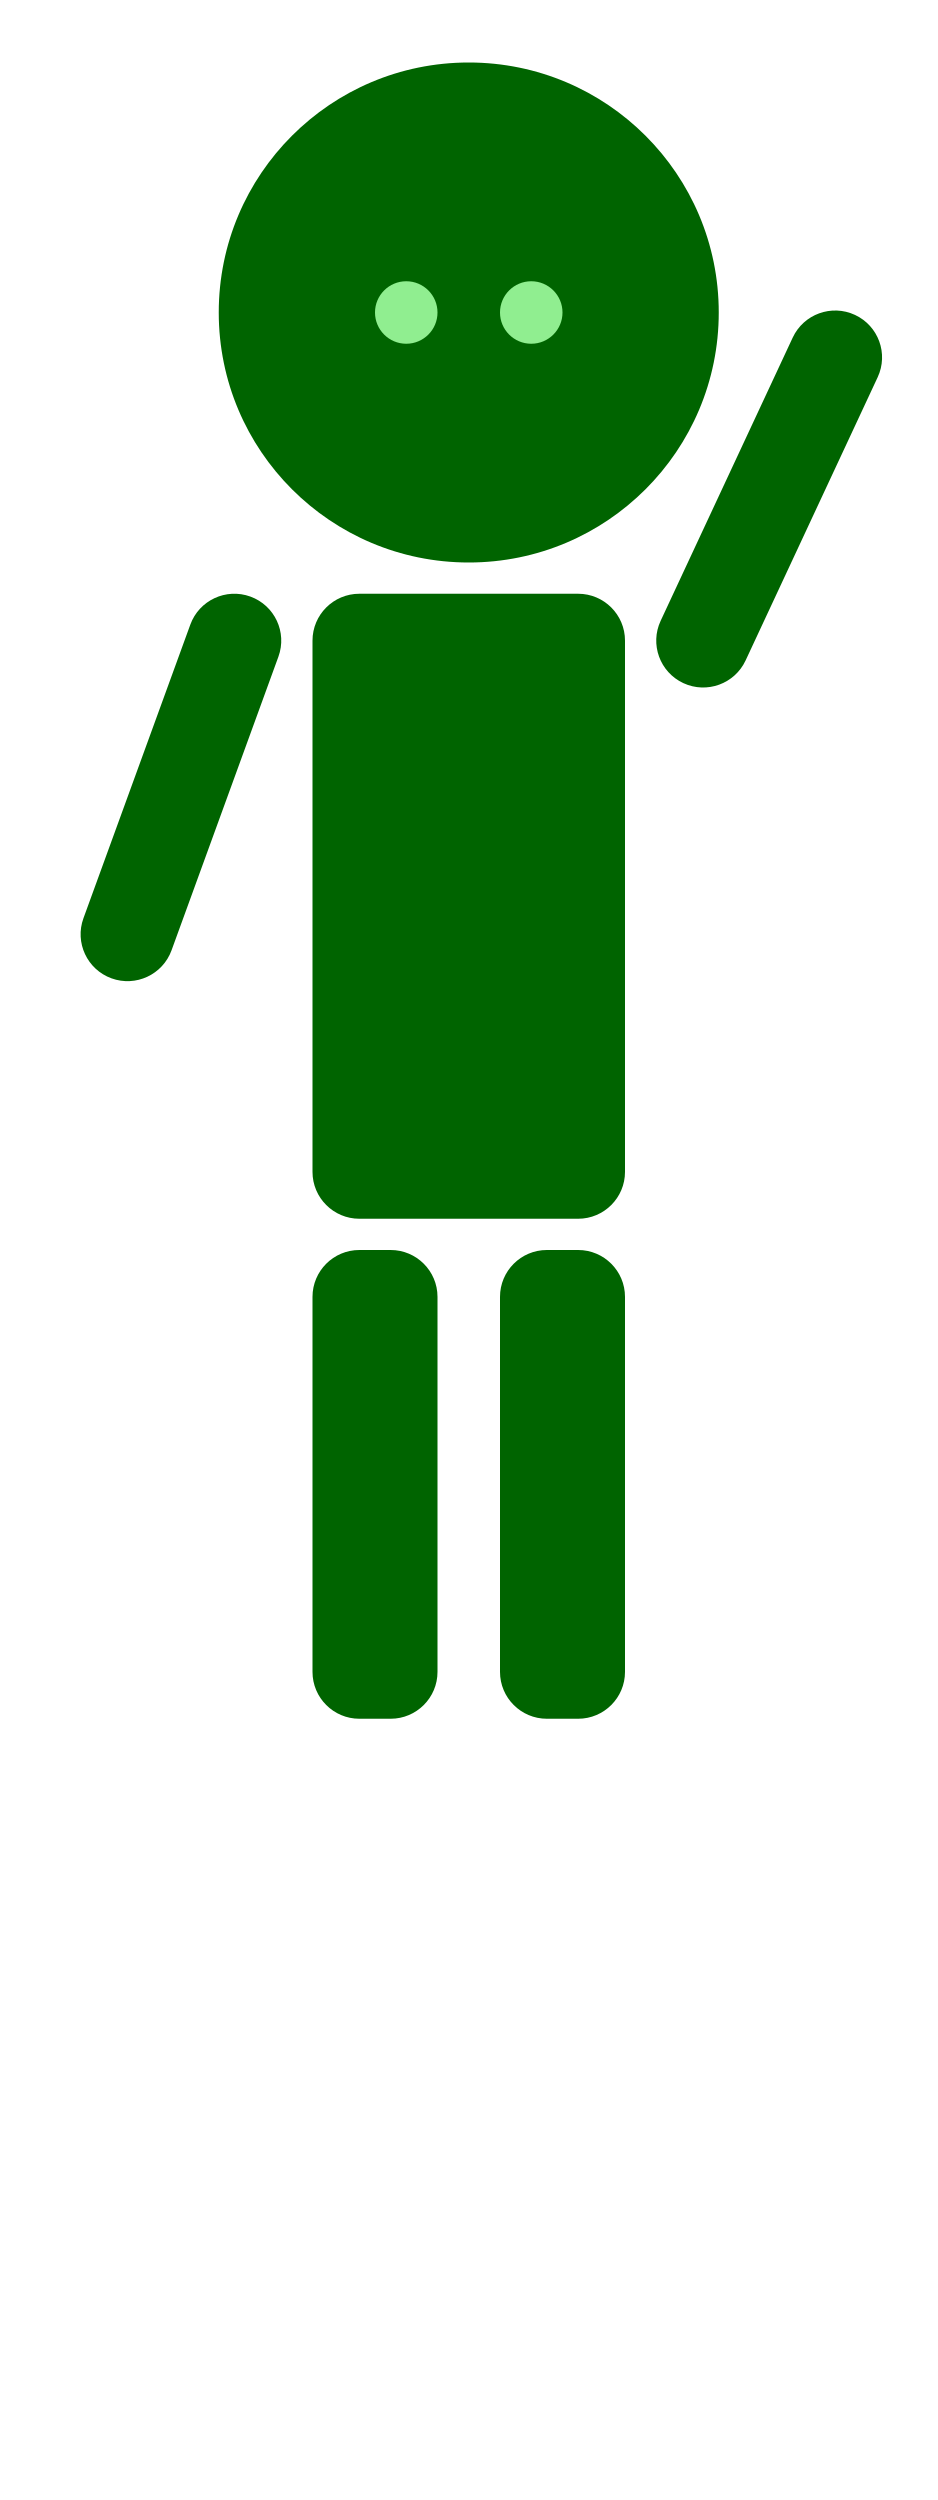
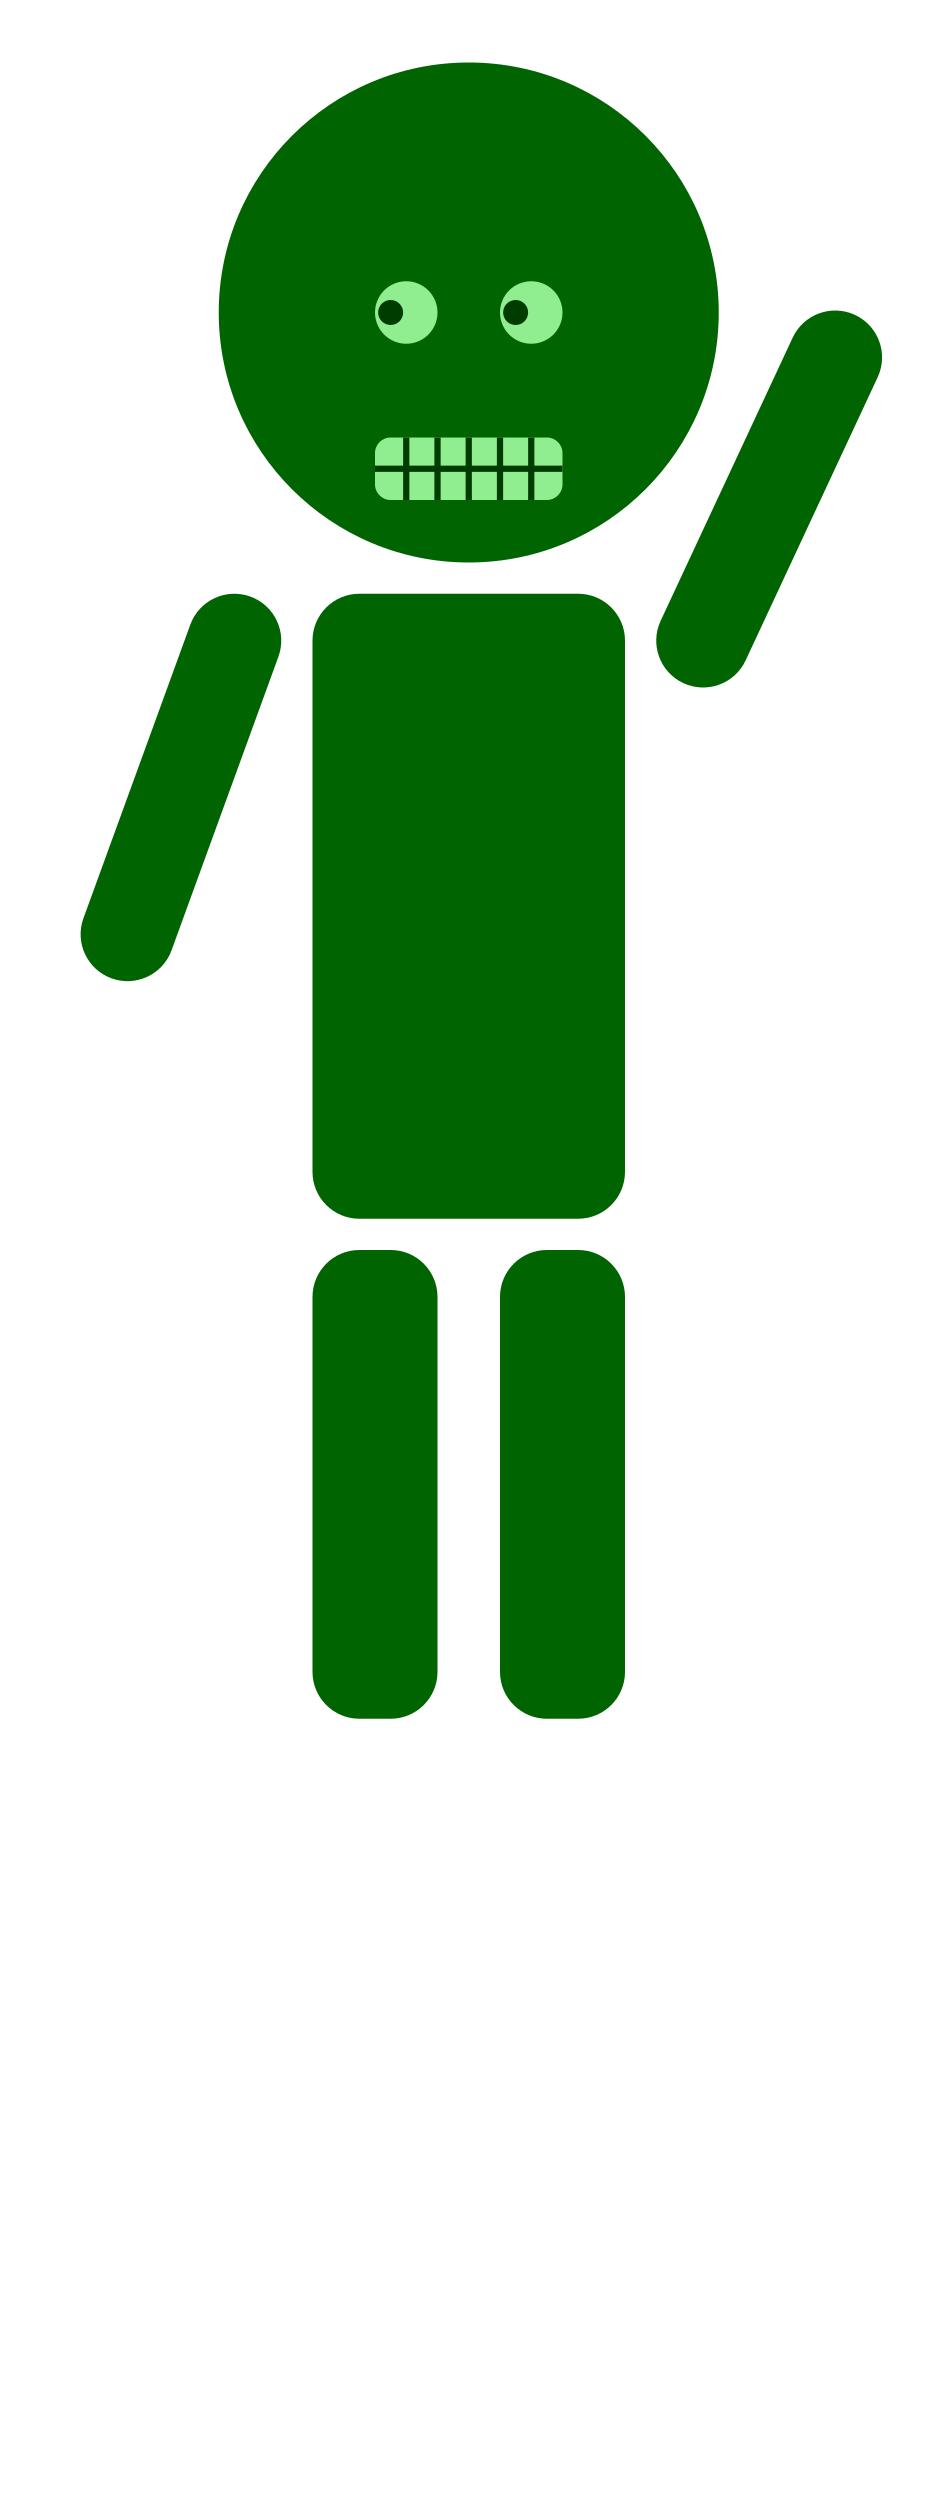
<svg xmlns="http://www.w3.org/2000/svg" version="1.1" baseProfile="full" width="300" height="800">
  <circle cx="150" cy="100" r="80" fill="darkGreen" />
  <circle cx="130" cy="100" r="10" fill="lightGreen" />
+   <circle cx="125" cy="100" r="4" fill="rgb(0, 60, 0)">
+     <animateTransform id="eyes-1" attributeName="transform" attributeType="XML" type="translate" values="0; 10; 0" begin="1s; eyes-1.end + 1s" dur="500ms" />
+   </circle>
  <circle cx="170" cy="100" r="10" fill="lightGreen" />
+   <circle cx="165" cy="100" r="4" fill="rgb(0, 60, 0)">
+     <animateTransform id="eyes-2" attributeName="transform" attributeType="XML" type="translate" values="0; 10; 0" begin="1s; eyes-2.end + 1s" dur="500ms" />
+   </circle>
+   <rect x="120" y="140" width="60" height="20" rx="5" ry="5" fill="lightGreen" />
+   <line x1="130" y1="140" x2="130" y2="160" stroke="rgb(0, 60, 0)" stroke-width="2" />
+   <line x1="140" y1="140" x2="140" y2="160" stroke="rgb(0, 60, 0)" stroke-width="2" />
+   <line x1="150" y1="140" x2="150" y2="160" stroke="rgb(0, 60, 0)" stroke-width="2" />
+   <line x1="160" y1="140" x2="160" y2="160" stroke="rgb(0, 60, 0)" stroke-width="2" />
+   <line x1="170" y1="140" x2="170" y2="160" stroke="rgb(0, 60, 0)" stroke-width="2" />
+   <line x1="120" y1="150" x2="180" y2="150" stroke="rgb(0, 60, 0)" stroke-width="2">
+     <animate attributeName="stroke-width" values="2; 4; 2" dur="300ms" repeatCount="indefinite" />
+   </line>
  <rect x="100" y="190" width="100" height="200" rx="15" ry="15" fill="darkGreen" />
  <rect x="100" y="400" width="40" height="150" rx="15" ry="15" fill="darkGreen" />
  <rect x="160" y="400" width="40" height="150" rx="15" ry="15" fill="darkGreen" />
  <rect x="60" y="190" width="30" height="130" rx="15" ry="15" fill="darkGreen" transform="rotate(20 75 205)" />
  <rect x="210" y="190" width="30" height="130" rx="15" ry="15" fill="darkGreen" transform="rotate(-155 225 205)">
    <animateTransform attributeName="transform" attributeType="XML" type="rotate" values="-155 225 205; -145 225 205; -155 225 205;" dur="500ms" repeatCount="indefinite" />
  </rect>
</svg>
